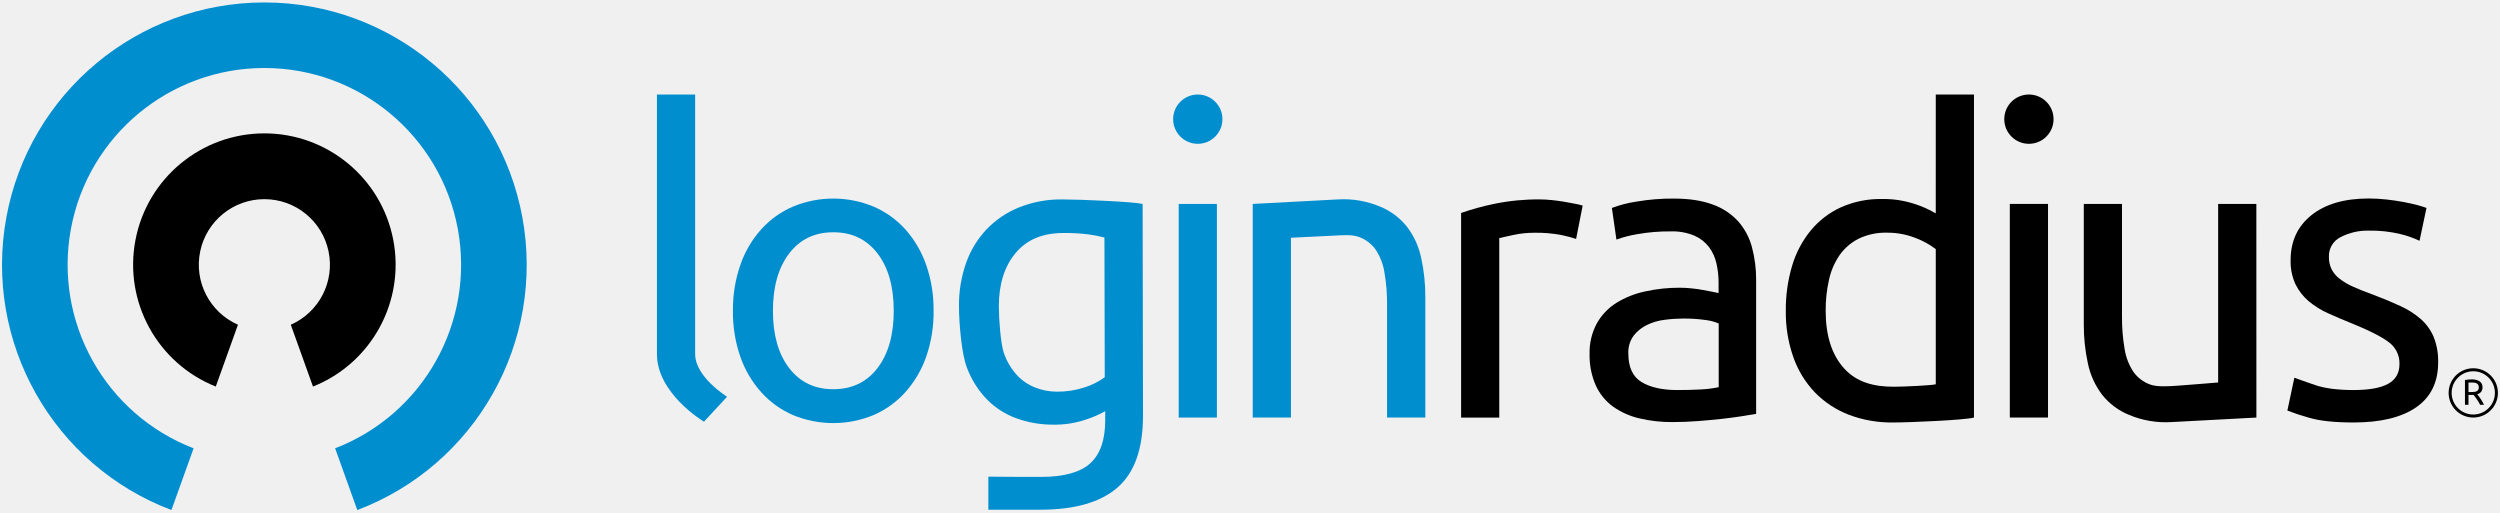
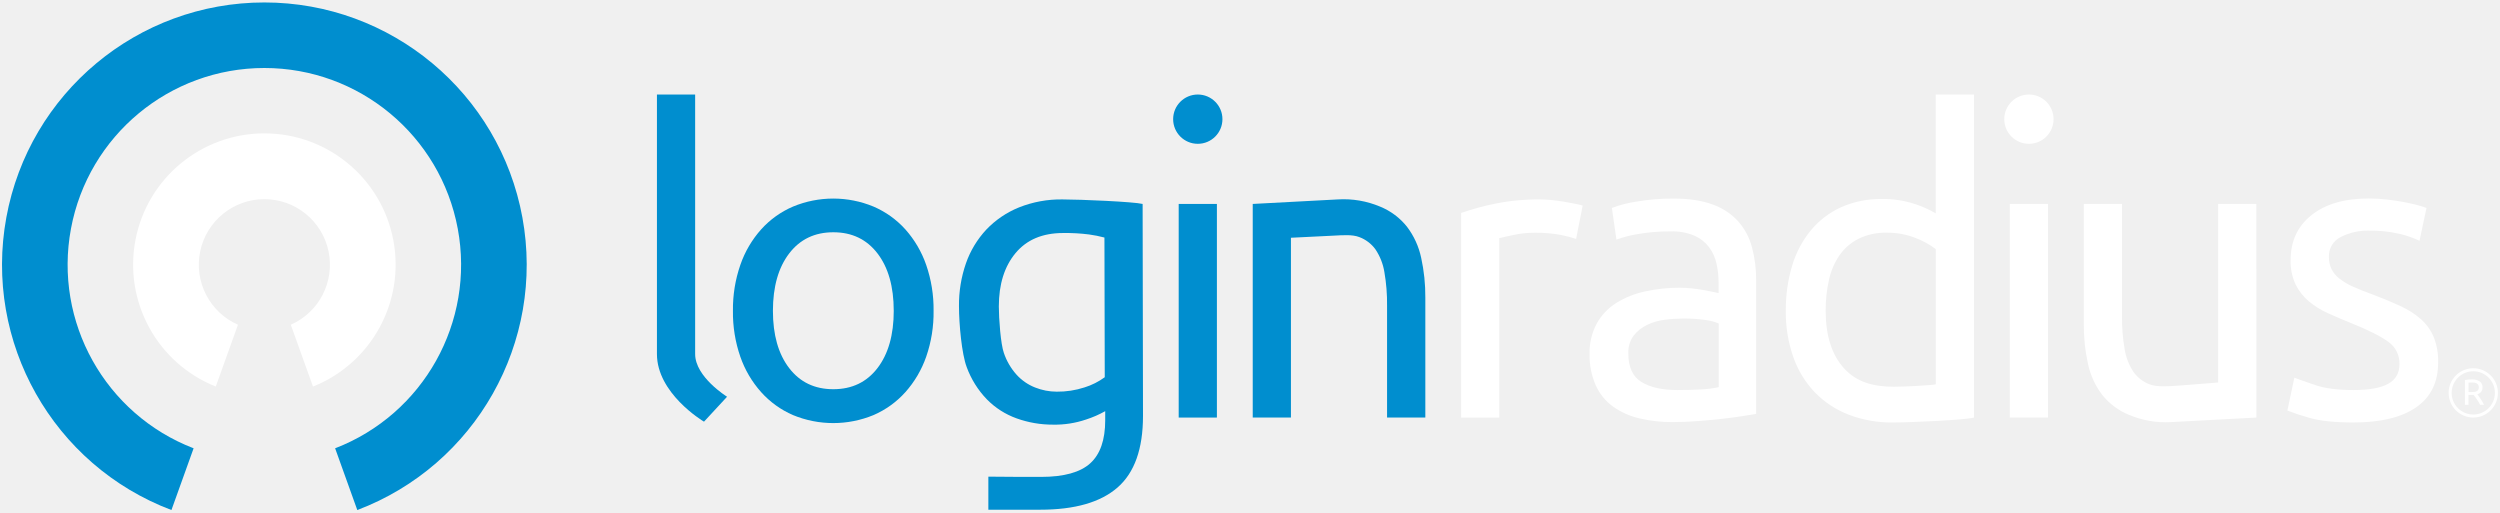
<svg xmlns="http://www.w3.org/2000/svg" width="1200" height="246" viewBox="0 0 1200 246">
  <defs>
    <style>
      .cls-1 {
-         fill: #000;
+         fill: #fff;
      }

      .cls-2 {
        fill: #008ecf;
      }
    </style>
  </defs>
  <g id="horizontals">
    <g>
      <g>
        <path class="cls-2" d="M126.9,1.18A125.9,125.9,0,0,0,82.29,244.82l10.64-29.64a94.43,94.43,0,1,1,67.93,0l10.64,29.64A125.9,125.9,0,0,0,126.9,1.18Z" />
        <path class="cls-1" d="M103.57,185.54l10.65-29.67a31.47,31.47,0,1,1,25.36,0l10.65,29.67a63,63,0,1,0-46.66,0Z" />
      </g>
      <g>
        <g>
          <g>
            <path class="cls-1" d="M739.19,95.72c1.57,0,3.38.09,5.42.29s4,.46,6,.79,3.78.66,5.43,1a33.88,33.88,0,0,1,3.64.88l-3.15,16a62.15,62.15,0,0,0-7.2-1.88,63.32,63.32,0,0,0-12.91-1.08,48.24,48.24,0,0,0-10.16,1.08c-3.35.73-5.56,1.22-6.61,1.48v86.18H701.33V102.22a125.18,125.18,0,0,1,16.17-4.43A103.81,103.81,0,0,1,739.19,95.72Z" />
            <path class="cls-1" d="M803.49,95.32q11,0,18.63,2.86a30.21,30.21,0,0,1,12.23,8.09,30.61,30.61,0,0,1,6.6,12.42,60.2,60.2,0,0,1,2,15.88v64.08c-1.57.27-3.78.63-6.6,1.09s-6,.88-9.57,1.28-7.39.75-11.53,1.08-8.25.5-12.33.5a67.15,67.15,0,0,1-16-1.78,35.76,35.76,0,0,1-12.62-5.62A25.64,25.64,0,0,1,766,185.05a35.6,35.6,0,0,1-3-15.19,29.24,29.24,0,0,1,3.45-14.59,27.5,27.5,0,0,1,9.37-9.86,43.18,43.18,0,0,1,13.8-5.52,75.48,75.48,0,0,1,16.57-1.78,56.66,56.66,0,0,1,5.71.3q3,.3,5.62.79c1.78.33,3.32.62,4.64.89s2.23.46,2.76.59v-5.13a41.09,41.09,0,0,0-1-9,20.54,20.54,0,0,0-3.55-7.89,18,18,0,0,0-7-5.52,27.41,27.41,0,0,0-11.53-2.07A87.13,87.13,0,0,0,786,112.38,55.94,55.94,0,0,0,775.88,115l-2.17-15.18a56.9,56.9,0,0,1,11.83-3.06A101.79,101.79,0,0,1,803.49,95.32Zm1.57,91.9q6.51,0,11.54-.3a51.45,51.45,0,0,0,8.38-1.08V155.27a23.79,23.79,0,0,0-6.41-1.68,71.33,71.33,0,0,0-10.75-.69,68.41,68.41,0,0,0-8.77.6,26.86,26.86,0,0,0-8.48,2.46,18.22,18.22,0,0,0-6.41,5.13,13.45,13.45,0,0,0-2.56,8.57q0,9.87,6.31,13.71T805.06,187.22Z" />
            <path class="cls-1" d="M929.17,45.37h18.34V200.43c-4.21,1.18-30.31,2.36-38.85,2.36a57.62,57.62,0,0,1-21.3-3.74,45.69,45.69,0,0,1-16.17-10.65,47,47,0,0,1-10.35-16.86,64.54,64.54,0,0,1-3.65-22.38,73,73,0,0,1,3.06-21.7,48.53,48.53,0,0,1,9-16.95,40.75,40.75,0,0,1,14.49-11.05,46.49,46.49,0,0,1,19.63-3.94A47.54,47.54,0,0,1,919,97.89a49.53,49.53,0,0,1,10.16,4.53Zm0,74.21a38,38,0,0,0-9.66-5.33,36.54,36.54,0,0,0-13.81-2.56,29.58,29.58,0,0,0-13.51,2.86,24.85,24.85,0,0,0-9.17,7.89,33.38,33.38,0,0,0-5.12,11.93,65.77,65.77,0,0,0-1.58,14.79q0,17.94,8.87,27.7c5.92,6.51,13.95,8.77,23.81,8.77,5,0,18.33-.65,20.17-1.17Z" />
            <path class="cls-1" d="M1129.67,187.22q11.24,0,16.66-3t5.42-9.47a12.58,12.58,0,0,0-5.32-10.65q-5.33-3.93-17.55-8.87-5.91-2.37-11.34-4.83a39.44,39.44,0,0,1-9.37-5.82,25.4,25.4,0,0,1-6.31-8.08,26,26,0,0,1-2.36-11.64q0-13.61,10-21.59t27.41-8a78.92,78.92,0,0,1,8.68.49q4.33.5,8.09,1.19c2.49.46,4.7,1,6.6,1.48s3.39,1,4.44,1.38l-3.35,15.77a46.51,46.51,0,0,0-9.27-3.25A60.18,60.18,0,0,0,1137,110.7a28,28,0,0,0-13.4,3.06,10.12,10.12,0,0,0-5.72,9.56,13,13,0,0,0,1.28,5.92,13.74,13.74,0,0,0,3.94,4.64,32.46,32.46,0,0,0,6.61,3.84q3.94,1.77,9.46,3.75,7.3,2.76,13,5.42a40.62,40.62,0,0,1,9.76,6.21,24,24,0,0,1,6.21,8.58,31,31,0,0,1,2.17,12.32q0,14.2-10.55,21.5t-30.07,7.29q-13.61,0-21.3-2.26a109.28,109.28,0,0,1-10.45-3.46l3.35-15.77q3.15,1.19,10.06,3.55T1129.67,187.22Z" />
            <path class="cls-1" d="M1083.07,200.43l-40.82,2.17a45.24,45.24,0,0,1-20.32-3.46,31.81,31.81,0,0,1-12.91-9.66,37.28,37.28,0,0,1-6.8-14.89,86,86,0,0,1-2-19.12V97.89h18.34v53.63a88,88,0,0,0,1.28,16.17,27.46,27.46,0,0,0,4.24,10.85,16.86,16.86,0,0,0,7.89,6c3.29,1.25,8.76.92,13.61.57,11.37-.82,14-1.15,19.13-1.52V97.89h18.34Z" />
            <g>
              <rect class="cls-1" x="964.71" y="97.88" width="18.34" height="102.54" />
              <circle class="cls-1" cx="973.88" cy="57.2" r="11.83" />
            </g>
          </g>
          <g>
            <path class="cls-2" d="M548.46,97.89c-4.34-1.06-29.91-2.17-38.46-2.17a54.18,54.18,0,0,0-20.9,3.84,44.89,44.89,0,0,0-15.68,10.65,45.93,45.93,0,0,0-9.76,16.17A60.9,60.9,0,0,0,460.31,147c0,8.55,1.34,23,3.7,29.19a44.3,44.3,0,0,0,9.67,15.48A37.85,37.85,0,0,0,488,200.83a51,51,0,0,0,17.46,3,46.4,46.4,0,0,0,15.87-2.47,49.18,49.18,0,0,0,9.17-4v4.34q0,14.19-7.2,20.7t-23.56,6.51c-2.5,0-19.84,0-25.33-.12v15.87c5.38,0,22.41,0,24.93,0q24.85,0,37.07-10.65t12.23-34.32Zm-27.85,88.05A41.63,41.63,0,0,1,507.2,188a28.19,28.19,0,0,1-10.35-2,23.8,23.8,0,0,1-8.88-6.12,30.06,30.06,0,0,1-6.11-10.45c-1.51-4.2-2.42-16.37-2.42-22.29q0-16,8-25.63t22.77-9.66a89.19,89.19,0,0,1,12.52.69,59.68,59.68,0,0,1,7.4,1.48l.15,67.05A33,33,0,0,1,520.61,185.94Z" />
            <path class="cls-2" d="M448.12,149.16a64.73,64.73,0,0,1-3.55,22.08,50.53,50.53,0,0,1-10,17,44,44,0,0,1-15.28,11,50.55,50.55,0,0,1-38.65,0,43.87,43.87,0,0,1-15.28-11,50.2,50.2,0,0,1-10-17,64.73,64.73,0,0,1-3.55-22.08,65,65,0,0,1,3.55-22,50.18,50.18,0,0,1,10-17.06,43.71,43.71,0,0,1,15.28-10.94,50.43,50.43,0,0,1,38.65,0,43.8,43.8,0,0,1,15.28,10.94,50.51,50.51,0,0,1,10,17.06A65,65,0,0,1,448.12,149.16Zm-19.13,0q0-17.35-7.79-27.51T400,111.49q-13.41,0-21.19,10.16T371,149.16q0,17.35,7.79,27.51T400,186.82q13.41,0,21.2-10.15T429,149.16Z" />
            <path class="cls-2" d="M601.31,97.89l40.82-2.17a45.09,45.09,0,0,1,20.31,3.45,31.74,31.74,0,0,1,12.91,9.66,37.49,37.49,0,0,1,6.81,14.89,86.63,86.63,0,0,1,2,19.13v57.58H665.79V146.79a88,88,0,0,0-1.28-16.17,27.46,27.46,0,0,0-4.24-10.85,16.81,16.81,0,0,0-7.89-6c-3.29-1.25-7.6-.9-12.46-.65l-20.27,1v86.29H601.31Z" />
            <path class="cls-2" d="M337.92,202.4c-.93-.54-22.59-13.71-22.59-32.46V45.37h18.34V169.94c0,11,15.18,20.38,15.32,20.5Z" />
            <g>
              <rect class="cls-2" x="565.77" y="97.89" width="18.34" height="102.54" />
              <circle class="cls-2" cx="574.94" cy="57.2" r="11.83" />
            </g>
          </g>
        </g>
        <g>
          <path class="cls-1" d="M1187.17,178.21a10.38,10.38,0,1,1-10.38,10.38,10.4,10.4,0,0,1,10.38-10.38m0-1.45A11.83,11.83,0,1,0,1199,188.59a11.82,11.82,0,0,0-11.83-11.83Z" />
          <path class="cls-1" d="M1189.09,189.26c.19.24.43.54.71.92s.58.8.88,1.25.6.94.9,1.44a14.6,14.6,0,0,1,.76,1.45h-1.85c-.23-.44-.49-.89-.76-1.34s-.55-.89-.83-1.3-.55-.8-.82-1.16-.52-.67-.75-.94l-.46,0h-2v4.72h-1.69V182.41a9.94,9.94,0,0,1,1.59-.23c.59,0,1.13-.06,1.61-.06a6.67,6.67,0,0,1,3.88.95,3.31,3.31,0,0,1,1.34,2.86A3.37,3.37,0,0,1,1191,188,3.67,3.67,0,0,1,1189.09,189.26Zm-2.56-5.66c-.72,0-1.27,0-1.65.05v4.55h1.2a12.43,12.43,0,0,0,1.57-.09,3.28,3.28,0,0,0,1.18-.33,1.82,1.82,0,0,0,.74-.69,2.7,2.7,0,0,0,0-2.31,1.93,1.93,0,0,0-.71-.71,3,3,0,0,0-1-.37A7.39,7.39,0,0,0,1186.53,183.6Z" />
        </g>
      </g>
    </g>
  </g>
</svg>
